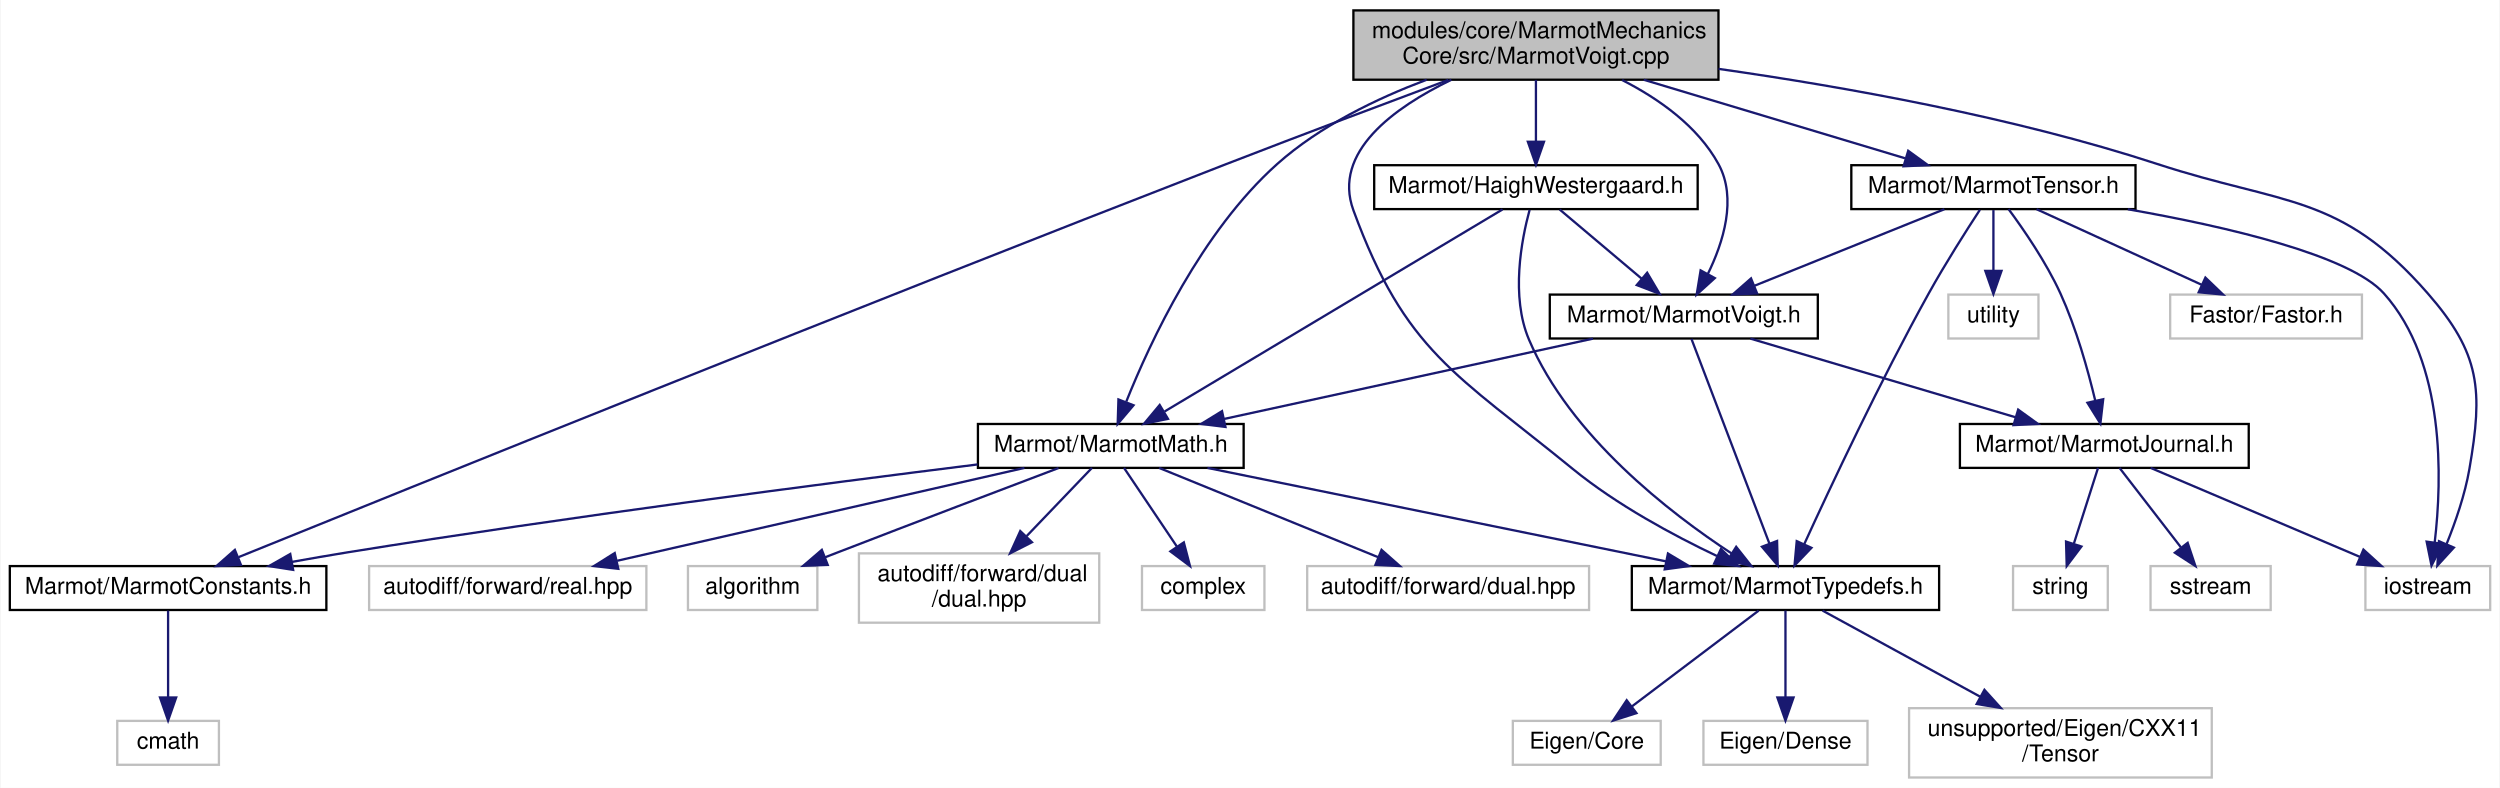
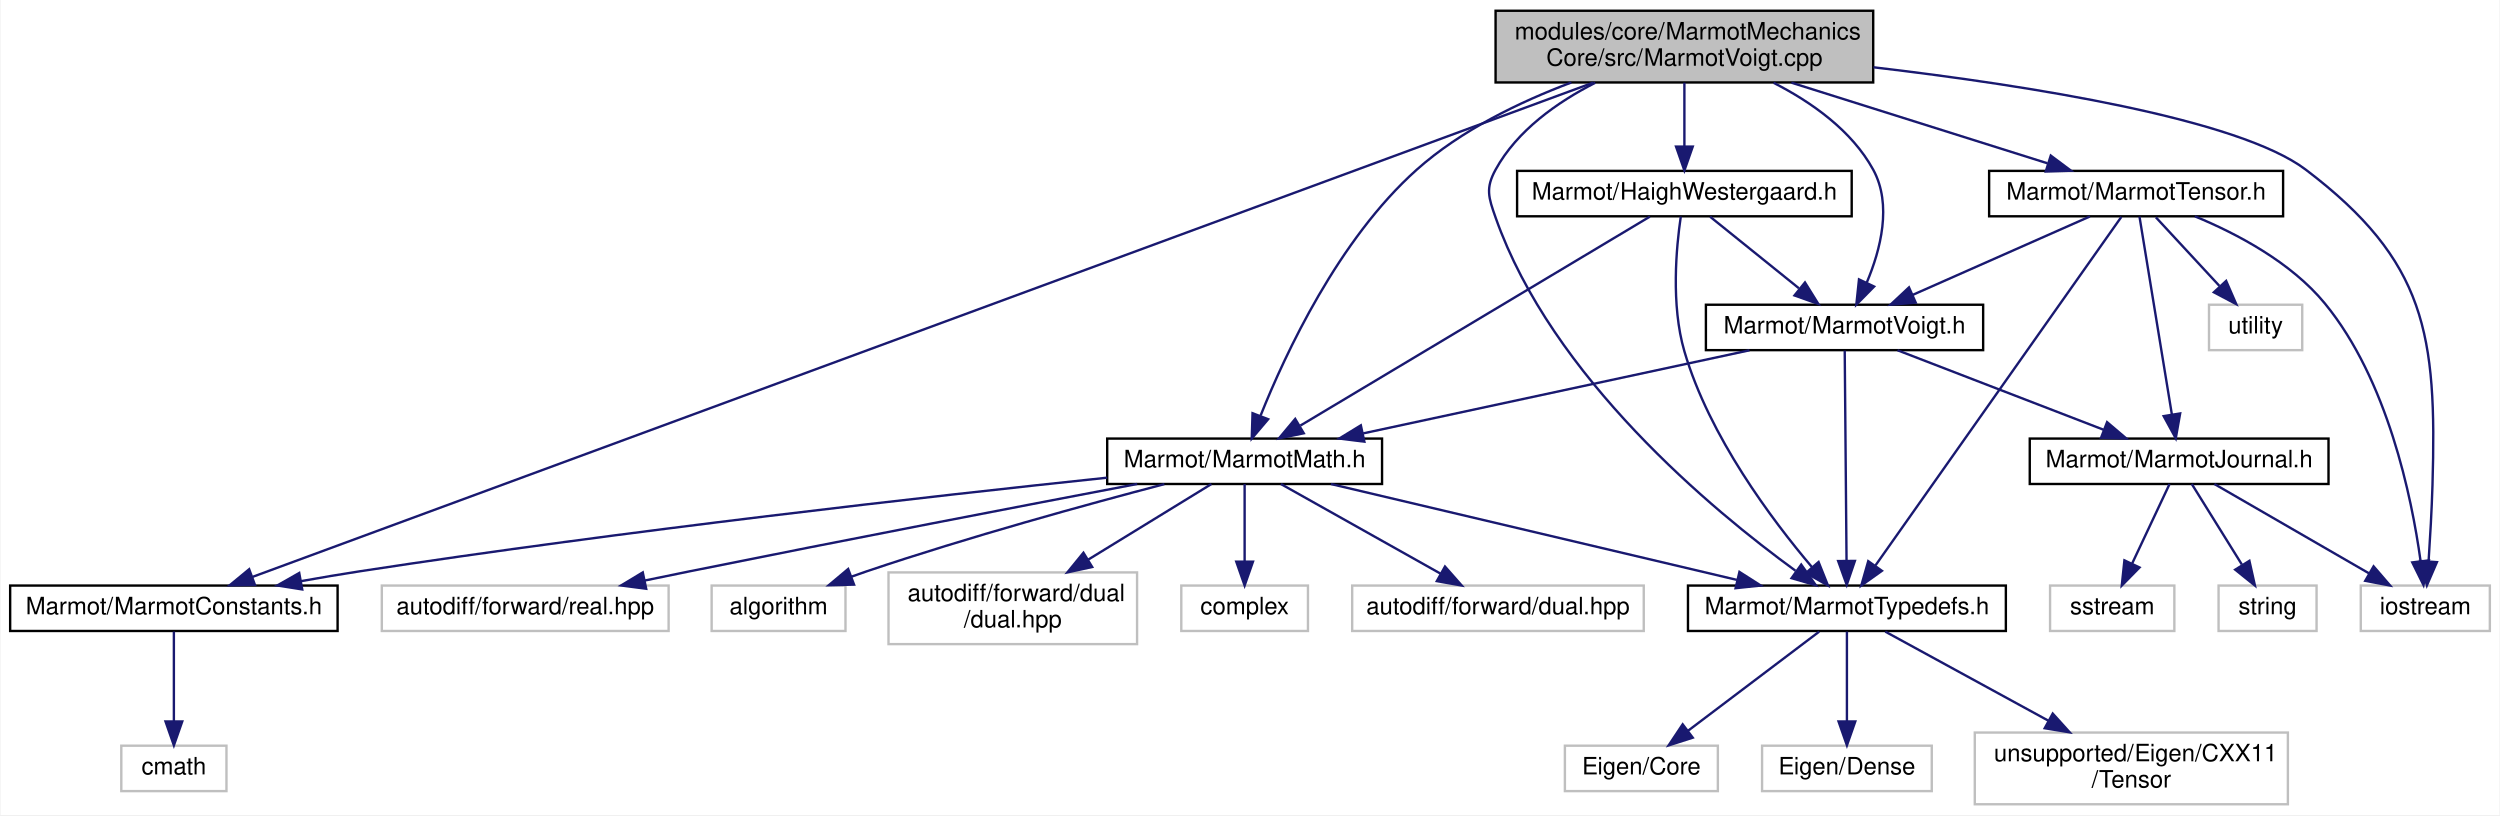
- <svg xmlns="http://www.w3.org/2000/svg" xmlns:xlink="http://www.w3.org/1999/xlink" width="1082pt" height="341pt" viewBox="0.00 0.00 1081.50 341.00">
+ <svg xmlns="http://www.w3.org/2000/svg" xmlns:xlink="http://www.w3.org/1999/xlink" width="1046pt" height="341pt" viewBox="0.00 0.00 1045.50 341.00">
  <g id="graph0" class="graph" transform="scale(1 1) rotate(0) translate(4 337)">
-     <polygon fill="white" stroke="transparent" points="-4,4 -4,-337 1077.5,-337 1077.5,4 -4,4" />
+     <polygon fill="white" stroke="transparent" points="-4,4 -4,-337 1041.5,-337 1041.5,4 -4,4" />
    <g id="node1" class="node">
      <g id="a_node1">
        <a xlink:title=" ">
-           <polygon fill="#bfbfbf" stroke="black" points="581.5,-302.5 581.5,-332.5 739.5,-332.5 739.5,-302.5 581.5,-302.5" />
-           <text text-anchor="start" x="589.5" y="-320.5" font-family="Helvetica,sans-Serif" font-size="10.00">modules/core/MarmotMechanics</text>
-           <text text-anchor="middle" x="660.5" y="-309.5" font-family="Helvetica,sans-Serif" font-size="10.00">Core/src/MarmotVoigt.cpp</text>
+           <polygon fill="#bfbfbf" stroke="black" points="621.5,-302.5 621.5,-332.5 779.5,-332.5 779.5,-302.5 621.5,-302.5" />
+           <text text-anchor="start" x="629.5" y="-320.5" font-family="Helvetica,sans-Serif" font-size="10.00">modules/core/MarmotMechanics</text>
+           <text text-anchor="middle" x="700.5" y="-309.5" font-family="Helvetica,sans-Serif" font-size="10.00">Core/src/MarmotVoigt.cpp</text>
        </a>
      </g>
    </g>
    <g id="node2" class="node">
      <g id="a_node2">
        <a xlink:href="MarmotVoigt_8h.html" target="_top" xlink:title=" ">
-           <polygon fill="white" stroke="black" points="666.5,-190.5 666.5,-209.5 782.5,-209.5 782.5,-190.5 666.5,-190.5" />
-           <text text-anchor="middle" x="724.5" y="-197.5" font-family="Helvetica,sans-Serif" font-size="10.00">Marmot/MarmotVoigt.h</text>
+           <polygon fill="white" stroke="black" points="709.5,-190.5 709.5,-209.5 825.5,-209.5 825.5,-190.5 709.5,-190.5" />
+           <text text-anchor="middle" x="767.5" y="-197.5" font-family="Helvetica,sans-Serif" font-size="10.00">Marmot/MarmotVoigt.h</text>
        </a>
      </g>
    </g>
    <g id="edge1" class="edge">
-       <path fill="none" stroke="midnightblue" d="M697.81,-302.36C713.65,-294.28 730.51,-282.42 739.5,-266 747.65,-251.12 741.56,-231.99 734.86,-218.35" />
-       <polygon fill="midnightblue" stroke="midnightblue" points="737.92,-216.64 730.07,-209.52 731.77,-219.98 737.92,-216.64" />
+       <path fill="none" stroke="midnightblue" d="M737.81,-302.36C753.65,-294.28 770.51,-282.42 779.5,-266 787.49,-251.4 782.58,-232.48 776.82,-218.82" />
+       <polygon fill="midnightblue" stroke="midnightblue" points="779.88,-217.11 772.44,-209.56 773.55,-220.1 779.88,-217.11" />
    </g>
    <g id="node4" class="node">
      <g id="a_node4">
        <a xlink:title=" ">
-           <polygon fill="white" stroke="#bfbfbf" points="1019.5,-73 1019.5,-92 1073.5,-92 1073.5,-73 1019.5,-73" />
-           <text text-anchor="middle" x="1046.5" y="-80" font-family="Helvetica,sans-Serif" font-size="10.00">iostream</text>
-         </a>
-       </g>
-     </g>
-     <g id="edge33" class="edge">
-       <path fill="none" stroke="midnightblue" d="M739.54,-307.19C793.87,-299.46 867.17,-286.38 929.5,-266 984.3,-248.08 1008.59,-253.43 1046.5,-210 1069.33,-183.85 1070.41,-168.2 1064.5,-134 1062.59,-122.94 1058.48,-111.09 1054.67,-101.65" />
-       <polygon fill="midnightblue" stroke="midnightblue" points="1057.78,-100.01 1050.63,-92.19 1051.34,-102.76 1057.78,-100.01" />
+           <polygon fill="white" stroke="#bfbfbf" points="983.5,-73 983.5,-92 1037.5,-92 1037.5,-73 983.5,-73" />
+           <text text-anchor="middle" x="1010.5" y="-80" font-family="Helvetica,sans-Serif" font-size="10.00">iostream</text>
+         </a>
+       </g>
+     </g>
+     <g id="edge32" class="edge">
+       <path fill="none" stroke="midnightblue" d="M779.62,-308.85C845.37,-301.11 932.53,-287.24 960.5,-266 1010.85,-227.77 1015.38,-197.19 1013.5,-134 1013.19,-123.51 1012.51,-111.82 1011.88,-102.33" />
+       <polygon fill="midnightblue" stroke="midnightblue" points="1015.36,-101.8 1011.16,-92.07 1008.37,-102.29 1015.36,-101.8" />
    </g>
    <g id="node7" class="node">
      <g id="a_node7">
        <a xlink:href="MarmotMath_8h.html" target="_top" xlink:title=" ">
-           <polygon fill="white" stroke="black" points="419,-134.5 419,-153.5 534,-153.5 534,-134.5 419,-134.5" />
-           <text text-anchor="middle" x="476.5" y="-141.5" font-family="Helvetica,sans-Serif" font-size="10.00">Marmot/MarmotMath.h</text>
+           <polygon fill="white" stroke="black" points="459,-134.5 459,-153.5 574,-153.5 574,-134.5 459,-134.5" />
+           <text text-anchor="middle" x="516.5" y="-141.5" font-family="Helvetica,sans-Serif" font-size="10.00">Marmot/MarmotMath.h</text>
        </a>
      </g>
    </g>
    <g id="edge24" class="edge">
-       <path fill="none" stroke="midnightblue" d="M613.21,-302.49C591.68,-294.39 566.96,-282.48 548.5,-266 515.79,-236.8 493.57,-189.11 483.2,-163.18" />
-       <polygon fill="midnightblue" stroke="midnightblue" points="486.34,-161.6 479.48,-153.52 479.81,-164.11 486.34,-161.6" />
+       <path fill="none" stroke="midnightblue" d="M653.21,-302.49C631.68,-294.39 606.96,-282.48 588.5,-266 555.79,-236.8 533.57,-189.11 523.2,-163.18" />
+       <polygon fill="midnightblue" stroke="midnightblue" points="526.34,-161.6 519.48,-153.52 519.81,-164.11 526.34,-161.6" />
    </g>
    <g id="node8" class="node">
      <g id="a_node8">
        <a xlink:href="MarmotConstants_8h.html" target="_top" xlink:title=" ">
          <polygon fill="white" stroke="black" points="0,-73 0,-92 137,-92 137,-73 0,-73" />
          <text text-anchor="middle" x="68.5" y="-80" font-family="Helvetica,sans-Serif" font-size="10.00">Marmot/MarmotConstants.h</text>
        </a>
      </g>
    </g>
    <g id="edge23" class="edge">
-       <path fill="none" stroke="midnightblue" d="M622.6,-302.43C595.72,-292.4 558.84,-278.53 526.5,-266 364.91,-203.36 172.42,-125.64 99,-95.88" />
-       <polygon fill="midnightblue" stroke="midnightblue" points="100.03,-92.52 89.44,-92.01 97.4,-99.01 100.03,-92.52" />
+       <path fill="none" stroke="midnightblue" d="M662.39,-302.45C547.99,-260.27 208.84,-135.24 101.48,-95.66" />
+       <polygon fill="midnightblue" stroke="midnightblue" points="102.42,-92.28 91.83,-92.1 100,-98.84 102.42,-92.28" />
    </g>
    <g id="node10" class="node">
      <g id="a_node10">
        <a xlink:href="MarmotTypedefs_8h.html" target="_top" xlink:title=" ">
          <polygon fill="white" stroke="black" points="702,-73 702,-92 835,-92 835,-73 702,-73" />
          <text text-anchor="middle" x="768.5" y="-80" font-family="Helvetica,sans-Serif" font-size="10.00">Marmot/MarmotTypedefs.h</text>
        </a>
      </g>
    </g>
-     <g id="edge32" class="edge">
-       <path fill="none" stroke="midnightblue" d="M623.9,-302.47C599.06,-290.45 572.29,-271.11 581.5,-246 603.99,-184.72 625.94,-175.28 676.5,-134 695.49,-118.5 719.93,-105.34 738.85,-96.35" />
-       <polygon fill="midnightblue" stroke="midnightblue" points="740.57,-99.41 748.18,-92.03 737.63,-93.05 740.57,-99.41" />
+     <g id="edge31" class="edge">
+       <path fill="none" stroke="midnightblue" d="M663.19,-302.36C647.35,-294.28 630.49,-282.42 621.5,-266 617.23,-258.2 618.55,-254.38 621.5,-246 645.04,-179.13 712.2,-123.51 747,-98.19" />
+       <polygon fill="midnightblue" stroke="midnightblue" points="749.38,-100.79 755.5,-92.14 745.33,-95.09 749.38,-100.79" />
    </g>
    <g id="node19" class="node">
      <g id="a_node19">
        <a xlink:href="HaighWestergaard_8h.html" target="_top" xlink:title=" ">
-           <polygon fill="white" stroke="black" points="590.5,-246.5 590.5,-265.5 730.5,-265.5 730.5,-246.5 590.5,-246.5" />
-           <text text-anchor="middle" x="660.5" y="-253.5" font-family="Helvetica,sans-Serif" font-size="10.00">Marmot/HaighWestergaard.h</text>
+           <polygon fill="white" stroke="black" points="630.5,-246.5 630.5,-265.5 770.5,-265.5 770.5,-246.5 630.5,-246.5" />
+           <text text-anchor="middle" x="700.5" y="-253.5" font-family="Helvetica,sans-Serif" font-size="10.00">Marmot/HaighWestergaard.h</text>
        </a>
      </g>
    </g>
    <g id="edge19" class="edge">
-       <path fill="none" stroke="midnightblue" d="M660.5,-302.4C660.5,-294.47 660.5,-284.46 660.5,-275.86" />
-       <polygon fill="midnightblue" stroke="midnightblue" points="664,-275.66 660.5,-265.66 657,-275.66 664,-275.66" />
+       <path fill="none" stroke="midnightblue" d="M700.5,-302.4C700.5,-294.47 700.5,-284.46 700.5,-275.86" />
+       <polygon fill="midnightblue" stroke="midnightblue" points="704,-275.66 700.5,-265.66 697,-275.66 704,-275.66" />
    </g>
    <g id="node20" class="node">
      <g id="a_node20">
        <a xlink:href="MarmotTensor_8h.html" target="_top" xlink:title=" ">
-           <polygon fill="white" stroke="black" points="797,-246.5 797,-265.5 920,-265.5 920,-246.5 797,-246.5" />
-           <text text-anchor="middle" x="858.5" y="-253.5" font-family="Helvetica,sans-Serif" font-size="10.00">Marmot/MarmotTensor.h</text>
+           <polygon fill="white" stroke="black" points="828,-246.5 828,-265.5 951,-265.5 951,-246.5 828,-246.5" />
+           <text text-anchor="middle" x="889.5" y="-253.5" font-family="Helvetica,sans-Serif" font-size="10.00">Marmot/MarmotTensor.h</text>
        </a>
      </g>
    </g>
    <g id="edge25" class="edge">
-       <path fill="none" stroke="midnightblue" d="M707.17,-302.47C741.63,-292.12 787.96,-278.2 820.24,-268.5" />
-       <polygon fill="midnightblue" stroke="midnightblue" points="821.62,-271.74 830.19,-265.51 819.61,-265.03 821.62,-271.74" />
+       <path fill="none" stroke="midnightblue" d="M745.29,-302.4C777.95,-292.12 821.68,-278.35 852.39,-268.68" />
+       <polygon fill="midnightblue" stroke="midnightblue" points="853.79,-271.91 862.27,-265.57 851.69,-265.24 853.79,-271.91" />
    </g>
    <g id="node3" class="node">
      <g id="a_node3">
        <a xlink:href="MarmotJournal_8h.html" target="_top" xlink:title=" ">
-           <polygon fill="white" stroke="black" points="844,-134.5 844,-153.5 969,-153.5 969,-134.5 844,-134.5" />
-           <text text-anchor="middle" x="906.5" y="-141.5" font-family="Helvetica,sans-Serif" font-size="10.00">Marmot/MarmotJournal.h</text>
+           <polygon fill="white" stroke="black" points="845,-134.5 845,-153.5 970,-153.5 970,-134.5 845,-134.5" />
+           <text text-anchor="middle" x="907.5" y="-141.5" font-family="Helvetica,sans-Serif" font-size="10.00">Marmot/MarmotJournal.h</text>
        </a>
      </g>
    </g>
    <g id="edge2" class="edge">
-       <path fill="none" stroke="midnightblue" d="M753.34,-190.44C784.36,-181.24 833.83,-166.56 868.12,-156.39" />
-       <polygon fill="midnightblue" stroke="midnightblue" points="869.21,-159.72 877.8,-153.52 867.21,-153.01 869.21,-159.72" />
+       <path fill="none" stroke="midnightblue" d="M789.68,-190.44C812.93,-181.48 849.65,-167.31 875.92,-157.18" />
+       <polygon fill="midnightblue" stroke="midnightblue" points="877.35,-160.38 885.42,-153.52 874.83,-153.85 877.35,-160.38" />
    </g>
    <g id="edge6" class="edge">
-       <path fill="none" stroke="midnightblue" d="M685.2,-190.44C641.94,-181.02 572.33,-165.87 525.53,-155.68" />
-       <polygon fill="midnightblue" stroke="midnightblue" points="526.13,-152.22 515.61,-153.52 524.64,-159.06 526.13,-152.22" />
+       <path fill="none" stroke="midnightblue" d="M727.73,-190.44C683.94,-181.02 613.49,-165.87 566.12,-155.68" />
+       <polygon fill="midnightblue" stroke="midnightblue" points="566.6,-152.2 556.09,-153.52 565.13,-159.04 566.6,-152.2" />
    </g>
    <g id="edge18" class="edge">
-       <path fill="none" stroke="midnightblue" d="M727.81,-190.32C734.94,-171.59 751.91,-127.05 761.53,-101.79" />
-       <polygon fill="midnightblue" stroke="midnightblue" points="764.87,-102.87 765.15,-92.28 758.32,-100.38 764.87,-102.87" />
+       <path fill="none" stroke="midnightblue" d="M767.58,-190.32C767.74,-171.76 768.12,-127.84 768.34,-102.47" />
+       <polygon fill="midnightblue" stroke="midnightblue" points="771.84,-102.31 768.42,-92.28 764.84,-102.25 771.84,-102.31" />
    </g>
    <g id="edge3" class="edge">
-       <path fill="none" stroke="midnightblue" d="M926.56,-134.48C950.26,-124.4 989.91,-107.55 1017.08,-96" />
-       <polygon fill="midnightblue" stroke="midnightblue" points="1018.64,-99.14 1026.48,-92.01 1015.91,-92.7 1018.64,-99.14" />
+       <path fill="none" stroke="midnightblue" d="M922.26,-134.48C939.16,-124.71 967.08,-108.58 986.99,-97.08" />
+       <polygon fill="midnightblue" stroke="midnightblue" points="988.86,-100.04 995.77,-92.01 985.36,-93.98 988.86,-100.04" />
    </g>
    <g id="node5" class="node">
      <g id="a_node5">
        <a xlink:title=" ">
-           <polygon fill="white" stroke="#bfbfbf" points="926.5,-73 926.5,-92 978.5,-92 978.5,-73 926.5,-73" />
-           <text text-anchor="middle" x="952.5" y="-80" font-family="Helvetica,sans-Serif" font-size="10.00">sstream</text>
+           <polygon fill="white" stroke="#bfbfbf" points="853.5,-73 853.5,-92 905.5,-92 905.5,-73 853.5,-73" />
+           <text text-anchor="middle" x="879.5" y="-80" font-family="Helvetica,sans-Serif" font-size="10.00">sstream</text>
        </a>
      </g>
    </g>
    <g id="edge4" class="edge">
-       <path fill="none" stroke="midnightblue" d="M913.09,-134.48C919.99,-125.55 931,-111.31 939.63,-100.14" />
-       <polygon fill="midnightblue" stroke="midnightblue" points="942.57,-102.06 945.92,-92.01 937.04,-97.78 942.57,-102.06" />
+       <path fill="none" stroke="midnightblue" d="M903.49,-134.48C899.41,-125.82 892.98,-112.15 887.8,-101.15" />
+       <polygon fill="midnightblue" stroke="midnightblue" points="890.93,-99.57 883.5,-92.01 884.6,-102.55 890.93,-99.57" />
    </g>
    <g id="node6" class="node">
      <g id="a_node6">
        <a xlink:title=" ">
-           <polygon fill="white" stroke="#bfbfbf" points="867,-73 867,-92 908,-92 908,-73 867,-73" />
-           <text text-anchor="middle" x="887.5" y="-80" font-family="Helvetica,sans-Serif" font-size="10.00">string</text>
+           <polygon fill="white" stroke="#bfbfbf" points="924,-73 924,-92 965,-92 965,-73 924,-73" />
+           <text text-anchor="middle" x="944.5" y="-80" font-family="Helvetica,sans-Serif" font-size="10.00">string</text>
        </a>
      </g>
    </g>
    <g id="edge5" class="edge">
-       <path fill="none" stroke="midnightblue" d="M903.78,-134.48C901.07,-125.99 896.83,-112.7 893.35,-101.82" />
-       <polygon fill="midnightblue" stroke="midnightblue" points="896.59,-100.47 890.22,-92.01 889.93,-102.6 896.59,-100.47" />
+       <path fill="none" stroke="midnightblue" d="M912.8,-134.48C918.24,-125.73 926.86,-111.87 933.74,-100.81" />
+       <polygon fill="midnightblue" stroke="midnightblue" points="936.9,-102.35 939.21,-92.01 930.96,-98.65 936.9,-102.35" />
    </g>
    <g id="edge7" class="edge">
-       <path fill="none" stroke="midnightblue" d="M418.85,-135.99C352.89,-127.78 241.69,-113.33 146.5,-98 138.57,-96.72 130.21,-95.28 122.02,-93.8" />
-       <polygon fill="midnightblue" stroke="midnightblue" points="122.63,-90.36 112.16,-92 121.37,-97.24 122.63,-90.36" />
+       <path fill="none" stroke="midnightblue" d="M458.98,-137.14C386.09,-129.45 256.67,-114.92 146.5,-98 138.47,-96.77 129.99,-95.33 121.71,-93.85" />
+       <polygon fill="midnightblue" stroke="midnightblue" points="122.2,-90.38 111.74,-92.04 120.95,-97.27 122.2,-90.38" />
    </g>
    <g id="edge9" class="edge">
-       <path fill="none" stroke="midnightblue" d="M518.34,-134.48C570.7,-123.8 660.37,-105.53 716.93,-94.01" />
-       <polygon fill="midnightblue" stroke="midnightblue" points="717.64,-97.44 726.74,-92.01 716.24,-90.58 717.64,-97.44" />
+       <path fill="none" stroke="midnightblue" d="M552.61,-134.48C597.33,-123.92 673.58,-105.91 722.47,-94.37" />
+       <polygon fill="midnightblue" stroke="midnightblue" points="723.53,-97.71 732.46,-92.01 721.92,-90.9 723.53,-97.71" />
    </g>
    <g id="node14" class="node">
      <g id="a_node14">
        <a xlink:title=" ">
          <polygon fill="white" stroke="#bfbfbf" points="561.5,-73 561.5,-92 683.5,-92 683.5,-73 561.5,-73" />
          <text text-anchor="middle" x="622.5" y="-80" font-family="Helvetica,sans-Serif" font-size="10.00">autodiff/forward/dual.hpp</text>
        </a>
      </g>
    </g>
    <g id="edge13" class="edge">
-       <path fill="none" stroke="midnightblue" d="M497.42,-134.48C522.25,-124.36 563.84,-107.4 592.19,-95.85" />
-       <polygon fill="midnightblue" stroke="midnightblue" points="593.68,-99.02 601.62,-92.01 591.04,-92.54 593.68,-99.02" />
+       <path fill="none" stroke="midnightblue" d="M531.69,-134.48C549.16,-124.67 578.08,-108.43 598.58,-96.92" />
+       <polygon fill="midnightblue" stroke="midnightblue" points="600.33,-99.96 607.34,-92.01 596.91,-93.85 600.33,-99.96" />
    </g>
    <g id="node15" class="node">
      <g id="a_node15">
        <a xlink:title=" ">
          <polygon fill="white" stroke="#bfbfbf" points="155.5,-73 155.5,-92 275.5,-92 275.5,-73 155.5,-73" />
          <text text-anchor="middle" x="215.5" y="-80" font-family="Helvetica,sans-Serif" font-size="10.00">autodiff/forward/real.hpp</text>
        </a>
      </g>
    </g>
    <g id="edge14" class="edge">
-       <path fill="none" stroke="midnightblue" d="M439.11,-134.48C392.69,-123.89 313.48,-105.84 262.86,-94.3" />
-       <polygon fill="midnightblue" stroke="midnightblue" points="263.35,-90.82 252.83,-92.01 261.8,-97.64 263.35,-90.82" />
+       <path fill="none" stroke="midnightblue" d="M471.55,-134.5C424.78,-125.6 349.45,-111.12 284.5,-98 278.36,-96.76 271.91,-95.43 265.53,-94.11" />
+       <polygon fill="midnightblue" stroke="midnightblue" points="266.12,-90.66 255.61,-92.04 264.69,-97.51 266.12,-90.66" />
    </g>
    <g id="node16" class="node">
      <g id="a_node16">
        <a xlink:title=" ">
          <polygon fill="white" stroke="#bfbfbf" points="293.5,-73 293.5,-92 349.5,-92 349.5,-73 293.5,-73" />
          <text text-anchor="middle" x="321.5" y="-80" font-family="Helvetica,sans-Serif" font-size="10.00">algorithm</text>
        </a>
      </g>
    </g>
    <g id="edge15" class="edge">
-       <path fill="none" stroke="midnightblue" d="M453.86,-134.43C430.08,-125.43 391.63,-110.81 358.5,-98 356.67,-97.29 354.78,-96.56 352.88,-95.82" />
-       <polygon fill="midnightblue" stroke="midnightblue" points="353.99,-92.5 343.4,-92.12 351.44,-99.02 353.99,-92.5" />
+       <path fill="none" stroke="midnightblue" d="M482.92,-134.44C450.74,-126 400.93,-112.32 358.5,-98 356.38,-97.28 354.19,-96.51 352,-95.72" />
+       <polygon fill="midnightblue" stroke="midnightblue" points="353.09,-92.39 342.5,-92.13 350.62,-98.94 353.09,-92.39" />
    </g>
    <g id="node17" class="node">
      <g id="a_node17">
        <a xlink:title=" ">
          <polygon fill="white" stroke="#bfbfbf" points="367.5,-67.5 367.5,-97.5 471.5,-97.5 471.5,-67.5 367.5,-67.5" />
          <text text-anchor="start" x="375.5" y="-85.5" font-family="Helvetica,sans-Serif" font-size="10.00">autodiff/forward/dual</text>
          <text text-anchor="middle" x="419.5" y="-74.5" font-family="Helvetica,sans-Serif" font-size="10.00">/dual.hpp</text>
        </a>
      </g>
    </g>
    <g id="edge16" class="edge">
-       <path fill="none" stroke="midnightblue" d="M468.33,-134.48C460.97,-126.79 449.84,-115.17 440.06,-104.96" />
-       <polygon fill="midnightblue" stroke="midnightblue" points="442.38,-102.32 432.93,-97.52 437.32,-107.17 442.38,-102.32" />
+       <path fill="none" stroke="midnightblue" d="M502.6,-134.48C489.22,-126.27 468.5,-113.56 451.1,-102.88" />
+       <polygon fill="midnightblue" stroke="midnightblue" points="452.72,-99.77 442.36,-97.52 449.06,-105.74 452.72,-99.77" />
    </g>
    <g id="node18" class="node">
      <g id="a_node18">
        <a xlink:title=" ">
          <polygon fill="white" stroke="#bfbfbf" points="490,-73 490,-92 543,-92 543,-73 490,-73" />
          <text text-anchor="middle" x="516.5" y="-80" font-family="Helvetica,sans-Serif" font-size="10.00">complex</text>
        </a>
      </g>
    </g>
    <g id="edge17" class="edge">
-       <path fill="none" stroke="midnightblue" d="M482.23,-134.48C488.17,-125.64 497.62,-111.59 505.09,-100.48" />
-       <polygon fill="midnightblue" stroke="midnightblue" points="508.11,-102.26 510.78,-92.01 502.3,-98.36 508.11,-102.26" />
+       <path fill="none" stroke="midnightblue" d="M516.5,-134.48C516.5,-126.08 516.5,-112.98 516.5,-102.16" />
+       <polygon fill="midnightblue" stroke="midnightblue" points="520,-102.01 516.5,-92.01 513,-102.01 520,-102.01" />
    </g>
    <g id="node9" class="node">
      <g id="a_node9">
        <a xlink:title=" ">
          <polygon fill="white" stroke="#bfbfbf" points="46.5,-6 46.5,-25 90.5,-25 90.5,-6 46.5,-6" />
          <text text-anchor="middle" x="68.5" y="-13" font-family="Helvetica,sans-Serif" font-size="10.00">cmath</text>
        </a>
      </g>
    </g>
    <g id="edge8" class="edge">
      <path fill="none" stroke="midnightblue" d="M68.5,-72.73C68.5,-63.18 68.5,-47.62 68.5,-35.28" />
      <polygon fill="midnightblue" stroke="midnightblue" points="72,-35.13 68.5,-25.13 65,-35.13 72,-35.13" />
    </g>
    <g id="node11" class="node">
      <g id="a_node11">
        <a xlink:title=" ">
          <polygon fill="white" stroke="#bfbfbf" points="650.5,-6 650.5,-25 714.5,-25 714.5,-6 650.5,-6" />
          <text text-anchor="middle" x="682.5" y="-13" font-family="Helvetica,sans-Serif" font-size="10.00">Eigen/Core</text>
        </a>
      </g>
    </g>
    <g id="edge10" class="edge">
      <path fill="none" stroke="midnightblue" d="M756.9,-72.73C742.85,-62.11 718.95,-44.05 702.03,-31.26" />
      <polygon fill="midnightblue" stroke="midnightblue" points="704,-28.36 693.91,-25.13 699.78,-33.95 704,-28.36" />
    </g>
    <g id="node12" class="node">
      <g id="a_node12">
        <a xlink:title=" ">
          <polygon fill="white" stroke="#bfbfbf" points="733,-6 733,-25 804,-25 804,-6 733,-6" />
          <text text-anchor="middle" x="768.5" y="-13" font-family="Helvetica,sans-Serif" font-size="10.00">Eigen/Dense</text>
        </a>
      </g>
    </g>
    <g id="edge11" class="edge">
      <path fill="none" stroke="midnightblue" d="M768.5,-72.73C768.5,-63.18 768.5,-47.62 768.5,-35.28" />
      <polygon fill="midnightblue" stroke="midnightblue" points="772,-35.13 768.5,-25.13 765,-35.13 772,-35.13" />
    </g>
    <g id="node13" class="node">
      <g id="a_node13">
        <a xlink:title=" ">
          <polygon fill="white" stroke="#bfbfbf" points="822,-0.5 822,-30.5 953,-30.5 953,-0.5 822,-0.5" />
          <text text-anchor="start" x="830" y="-18.5" font-family="Helvetica,sans-Serif" font-size="10.00">unsupported/Eigen/CXX11</text>
          <text text-anchor="middle" x="887.5" y="-7.5" font-family="Helvetica,sans-Serif" font-size="10.00">/Tensor</text>
        </a>
      </g>
    </g>
    <g id="edge12" class="edge">
      <path fill="none" stroke="midnightblue" d="M784.55,-72.73C801.95,-63.23 830.24,-47.78 852.77,-35.47" />
      <polygon fill="midnightblue" stroke="midnightblue" points="854.61,-38.45 861.71,-30.59 851.25,-32.31 854.61,-38.45" />
    </g>
    <g id="edge22" class="edge">
-       <path fill="none" stroke="midnightblue" d="M670.78,-246.32C680.34,-238.26 694.78,-226.08 706.28,-216.37" />
-       <polygon fill="midnightblue" stroke="midnightblue" points="708.64,-218.96 714.03,-209.83 704.13,-213.61 708.64,-218.96" />
+       <path fill="none" stroke="midnightblue" d="M711.26,-246.32C721.27,-238.26 736.39,-226.08 748.43,-216.37" />
+       <polygon fill="midnightblue" stroke="midnightblue" points="750.95,-218.83 756.54,-209.83 746.56,-213.38 750.95,-218.83" />
    </g>
    <g id="edge20" class="edge">
-       <path fill="none" stroke="midnightblue" d="M646.06,-246.37C614.35,-227.41 538.39,-182 499.82,-158.94" />
-       <polygon fill="midnightblue" stroke="midnightblue" points="501.25,-155.72 490.87,-153.59 497.66,-161.73 501.25,-155.72" />
+       <path fill="none" stroke="midnightblue" d="M686.06,-246.37C654.35,-227.41 578.39,-182 539.82,-158.94" />
+       <polygon fill="midnightblue" stroke="midnightblue" points="541.25,-155.72 530.87,-153.59 537.66,-161.73 541.25,-155.72" />
    </g>
    <g id="edge21" class="edge">
-       <path fill="none" stroke="midnightblue" d="M657.76,-246.16C654.25,-233.24 649.52,-208.7 657.5,-190 675.29,-148.29 718.31,-115.05 745.27,-97.4" />
-       <polygon fill="midnightblue" stroke="midnightblue" points="747.17,-100.34 753.74,-92.03 743.42,-94.43 747.17,-100.34" />
+       <path fill="none" stroke="midnightblue" d="M698.99,-246.37C697.12,-233.71 694.81,-209.5 700.5,-190 710.89,-154.41 737.2,-119.4 753.88,-99.71" />
+       <polygon fill="midnightblue" stroke="midnightblue" points="756.64,-101.87 760.57,-92.03 751.36,-97.27 756.64,-101.87" />
+     </g>
+     <g id="edge28" class="edge">
+       <path fill="none" stroke="midnightblue" d="M870.17,-246.44C850.18,-237.6 818.76,-223.69 795.94,-213.59" />
+       <polygon fill="midnightblue" stroke="midnightblue" points="797.3,-210.36 786.74,-209.52 794.47,-216.76 797.3,-210.36" />
+     </g>
+     <g id="edge26" class="edge">
+       <path fill="none" stroke="midnightblue" d="M890.91,-246.37C893.82,-228.62 900.52,-187.67 904.46,-163.6" />
+       <polygon fill="midnightblue" stroke="midnightblue" points="907.93,-164.03 906.09,-153.59 901.03,-162.89 907.93,-164.03" />
    </g>
    <g id="edge29" class="edge">
-       <path fill="none" stroke="midnightblue" d="M837.27,-246.44C815.12,-237.52 780.18,-223.44 755.06,-213.32" />
-       <polygon fill="midnightblue" stroke="midnightblue" points="756.22,-210.01 745.63,-209.52 753.6,-216.5 756.22,-210.01" />
+       <path fill="none" stroke="midnightblue" d="M914.09,-246.49C931.54,-239.28 954.29,-227.33 968.5,-210 994.7,-178.05 1004.79,-129.12 1008.49,-102.45" />
+       <polygon fill="midnightblue" stroke="midnightblue" points="1012,-102.55 1009.74,-92.19 1005.05,-101.69 1012,-102.55" />
    </g>
    <g id="edge27" class="edge">
-       <path fill="none" stroke="midnightblue" d="M865.07,-246.47C871.54,-237.72 881.32,-223.53 887.5,-210 894.37,-194.96 899.42,-176.83 902.59,-163.54" />
-       <polygon fill="midnightblue" stroke="midnightblue" points="906.02,-164.22 904.8,-153.7 899.19,-162.69 906.02,-164.22" />
-     </g>
-     <g id="edge30" class="edge">
-       <path fill="none" stroke="midnightblue" d="M916.67,-246.44C959.47,-238.92 1012.67,-226.58 1027.5,-210 1054.19,-180.17 1052.71,-129.63 1049.5,-102.34" />
-       <polygon fill="midnightblue" stroke="midnightblue" points="1052.94,-101.62 1048.1,-92.19 1046,-102.58 1052.94,-101.62" />
-     </g>
-     <g id="edge28" class="edge">
-       <path fill="none" stroke="midnightblue" d="M852.65,-246.19C846.79,-237.24 837.64,-222.88 830.5,-210 809.54,-172.19 787.97,-126.29 776.62,-101.49" />
-       <polygon fill="midnightblue" stroke="midnightblue" points="779.74,-99.9 772.41,-92.24 773.37,-102.8 779.74,-99.9" />
+       <path fill="none" stroke="midnightblue" d="M883.33,-246.26C864.24,-219.19 805.83,-136.41 780.47,-100.46" />
+       <polygon fill="midnightblue" stroke="midnightblue" points="783.14,-98.17 774.51,-92.02 777.42,-102.21 783.14,-98.17" />
    </g>
    <g id="node21" class="node">
      <g id="a_node21">
        <a xlink:title=" ">
-           <polygon fill="white" stroke="#bfbfbf" points="935,-190.5 935,-209.5 1018,-209.5 1018,-190.5 935,-190.5" />
-           <text text-anchor="middle" x="976.5" y="-197.5" font-family="Helvetica,sans-Serif" font-size="10.00">Fastor/Fastor.h</text>
-         </a>
-       </g>
-     </g>
-     <g id="edge26" class="edge">
-       <path fill="none" stroke="midnightblue" d="M877.2,-246.44C896.44,-237.64 926.65,-223.81 948.7,-213.72" />
-       <polygon fill="midnightblue" stroke="midnightblue" points="950.25,-216.86 957.89,-209.52 947.34,-210.5 950.25,-216.86" />
-     </g>
-     <g id="node22" class="node">
-       <g id="a_node22">
-         <a xlink:title=" ">
-           <polygon fill="white" stroke="#bfbfbf" points="839,-190.5 839,-209.5 878,-209.5 878,-190.5 839,-190.5" />
-           <text text-anchor="middle" x="858.5" y="-197.5" font-family="Helvetica,sans-Serif" font-size="10.00">utility</text>
-         </a>
-       </g>
-     </g>
-     <g id="edge31" class="edge">
-       <path fill="none" stroke="midnightblue" d="M858.5,-246.08C858.5,-239.01 858.5,-228.86 858.5,-219.99" />
-       <polygon fill="midnightblue" stroke="midnightblue" points="862,-219.75 858.5,-209.75 855,-219.75 862,-219.75" />
+           <polygon fill="white" stroke="#bfbfbf" points="920,-190.5 920,-209.5 959,-209.5 959,-190.5 920,-190.5" />
+           <text text-anchor="middle" x="939.5" y="-197.5" font-family="Helvetica,sans-Serif" font-size="10.00">utility</text>
+         </a>
+       </g>
+     </g>
+     <g id="edge30" class="edge">
+       <path fill="none" stroke="midnightblue" d="M897.76,-246.08C904.96,-238.3 915.61,-226.8 924.35,-217.37" />
+       <polygon fill="midnightblue" stroke="midnightblue" points="927.17,-219.47 931.4,-209.75 922.03,-214.71 927.17,-219.47" />
    </g>
  </g>
</svg>
